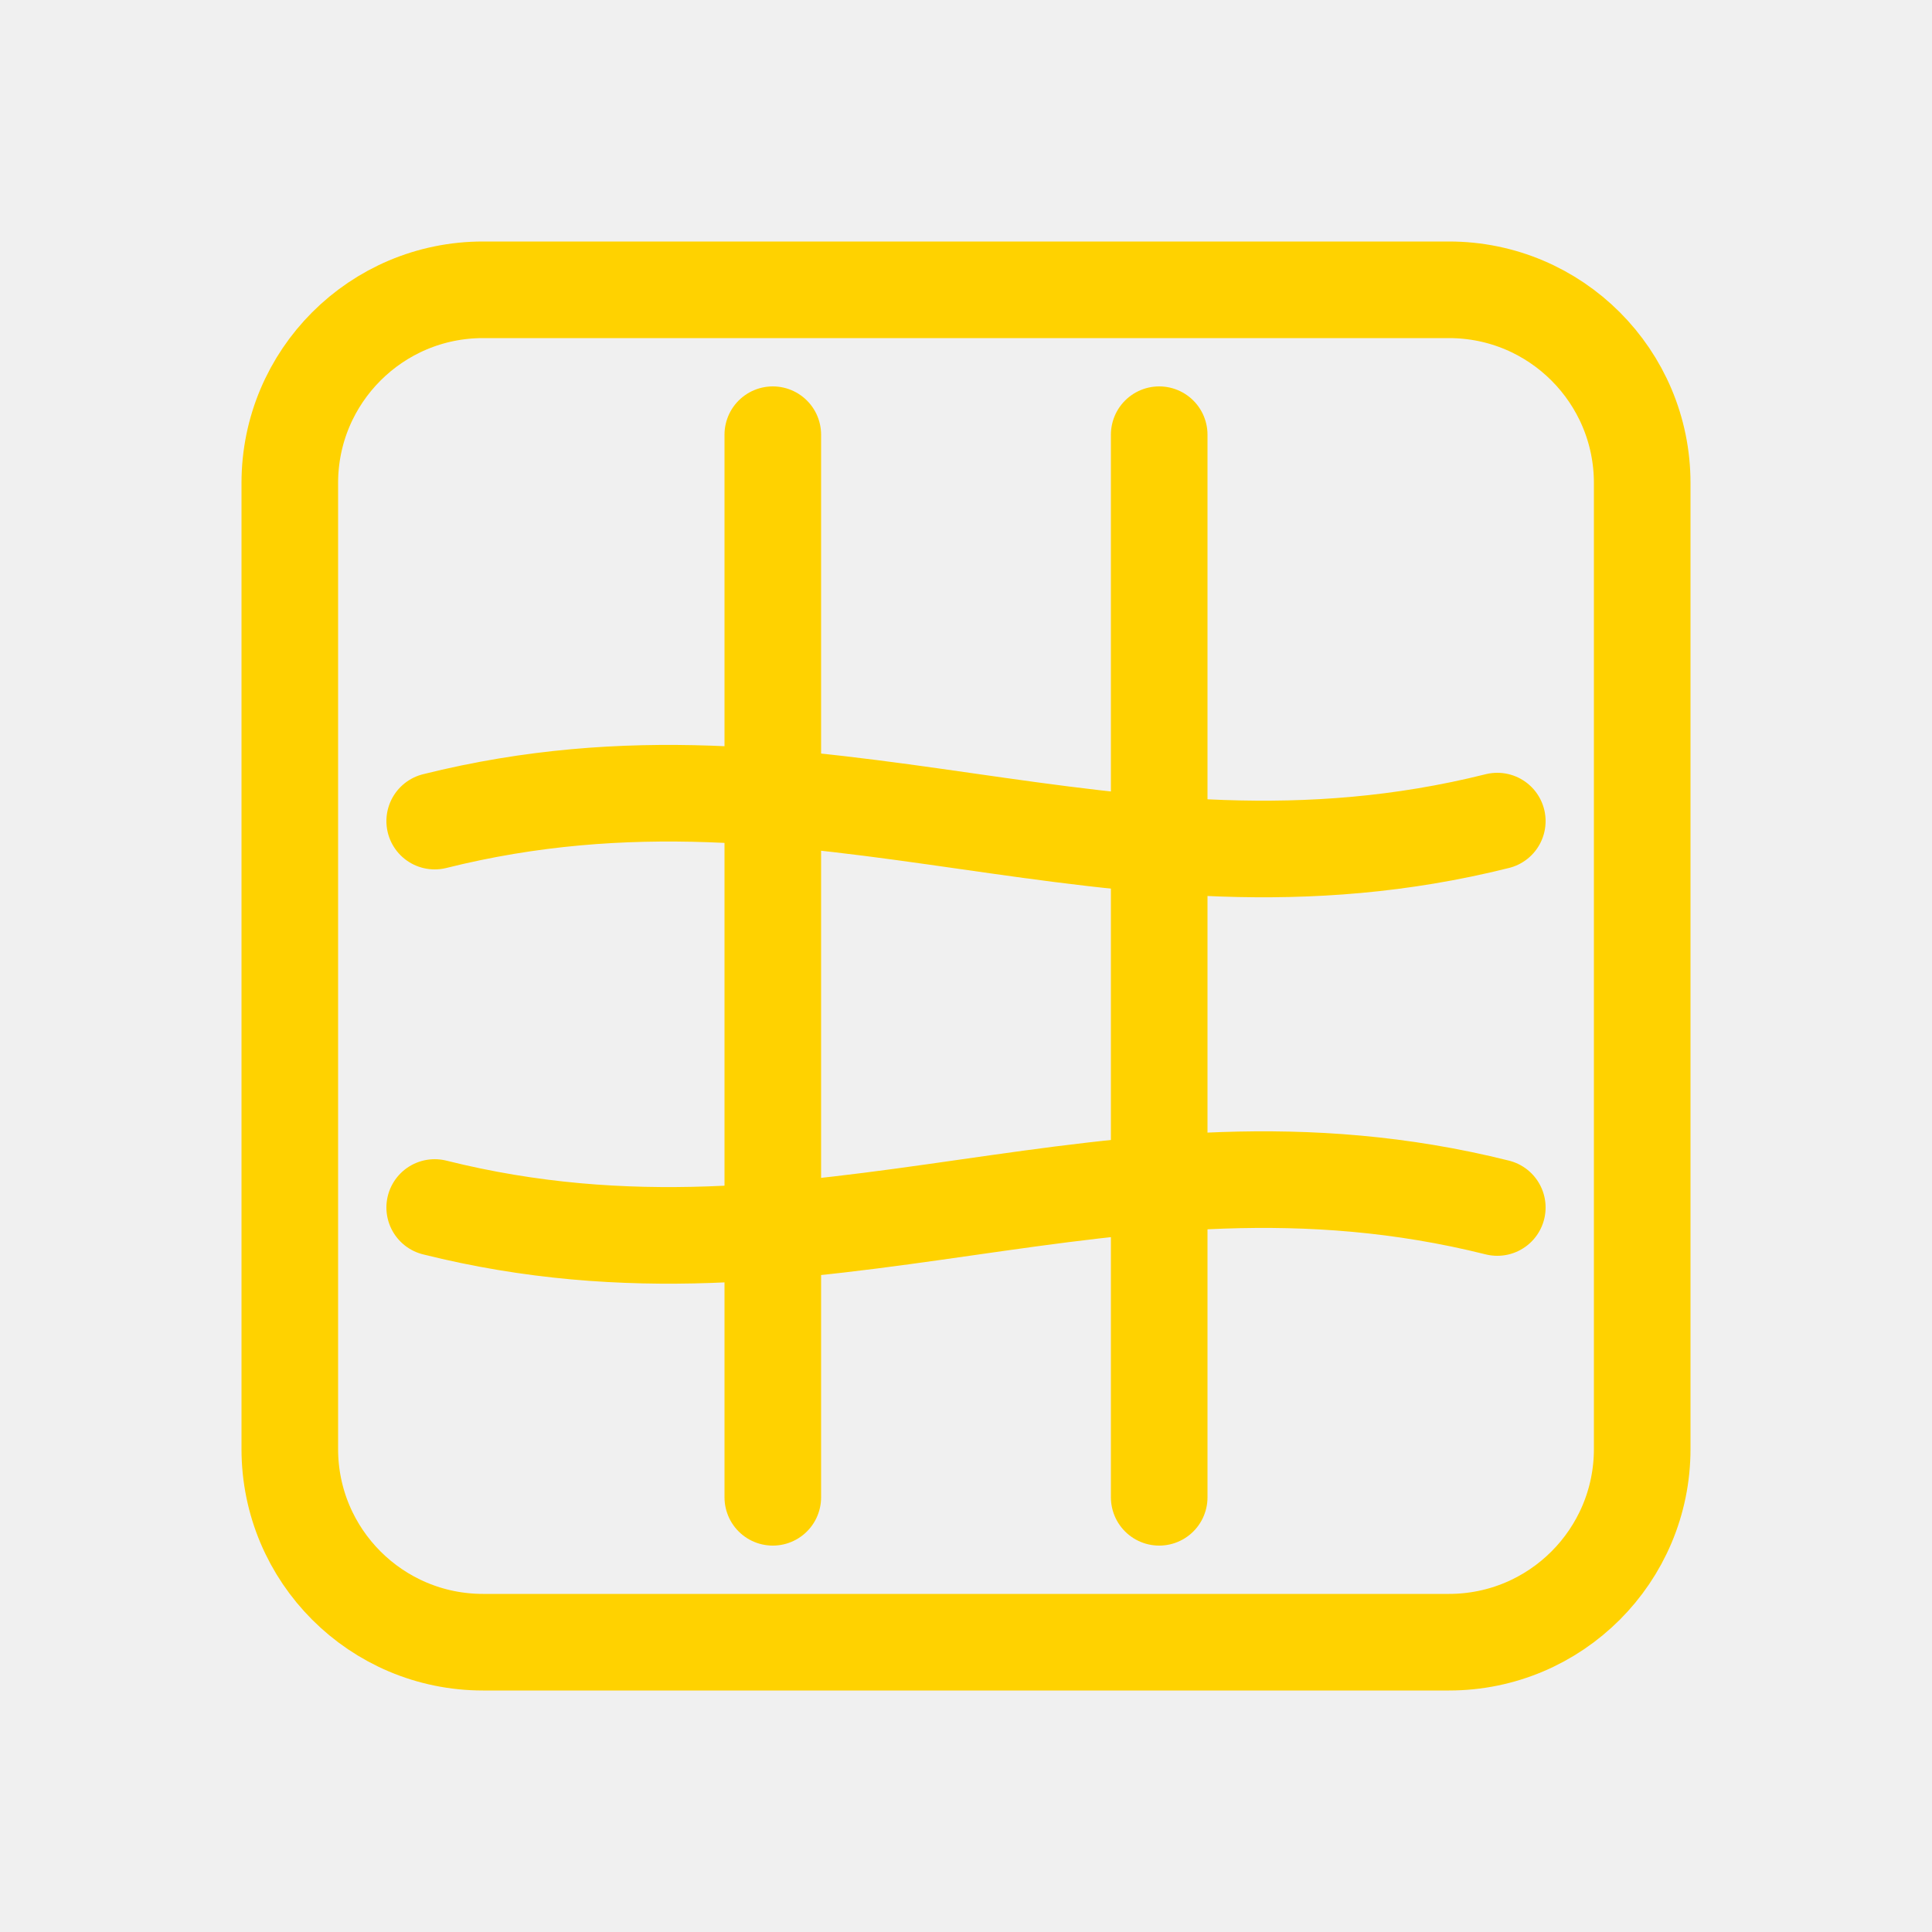
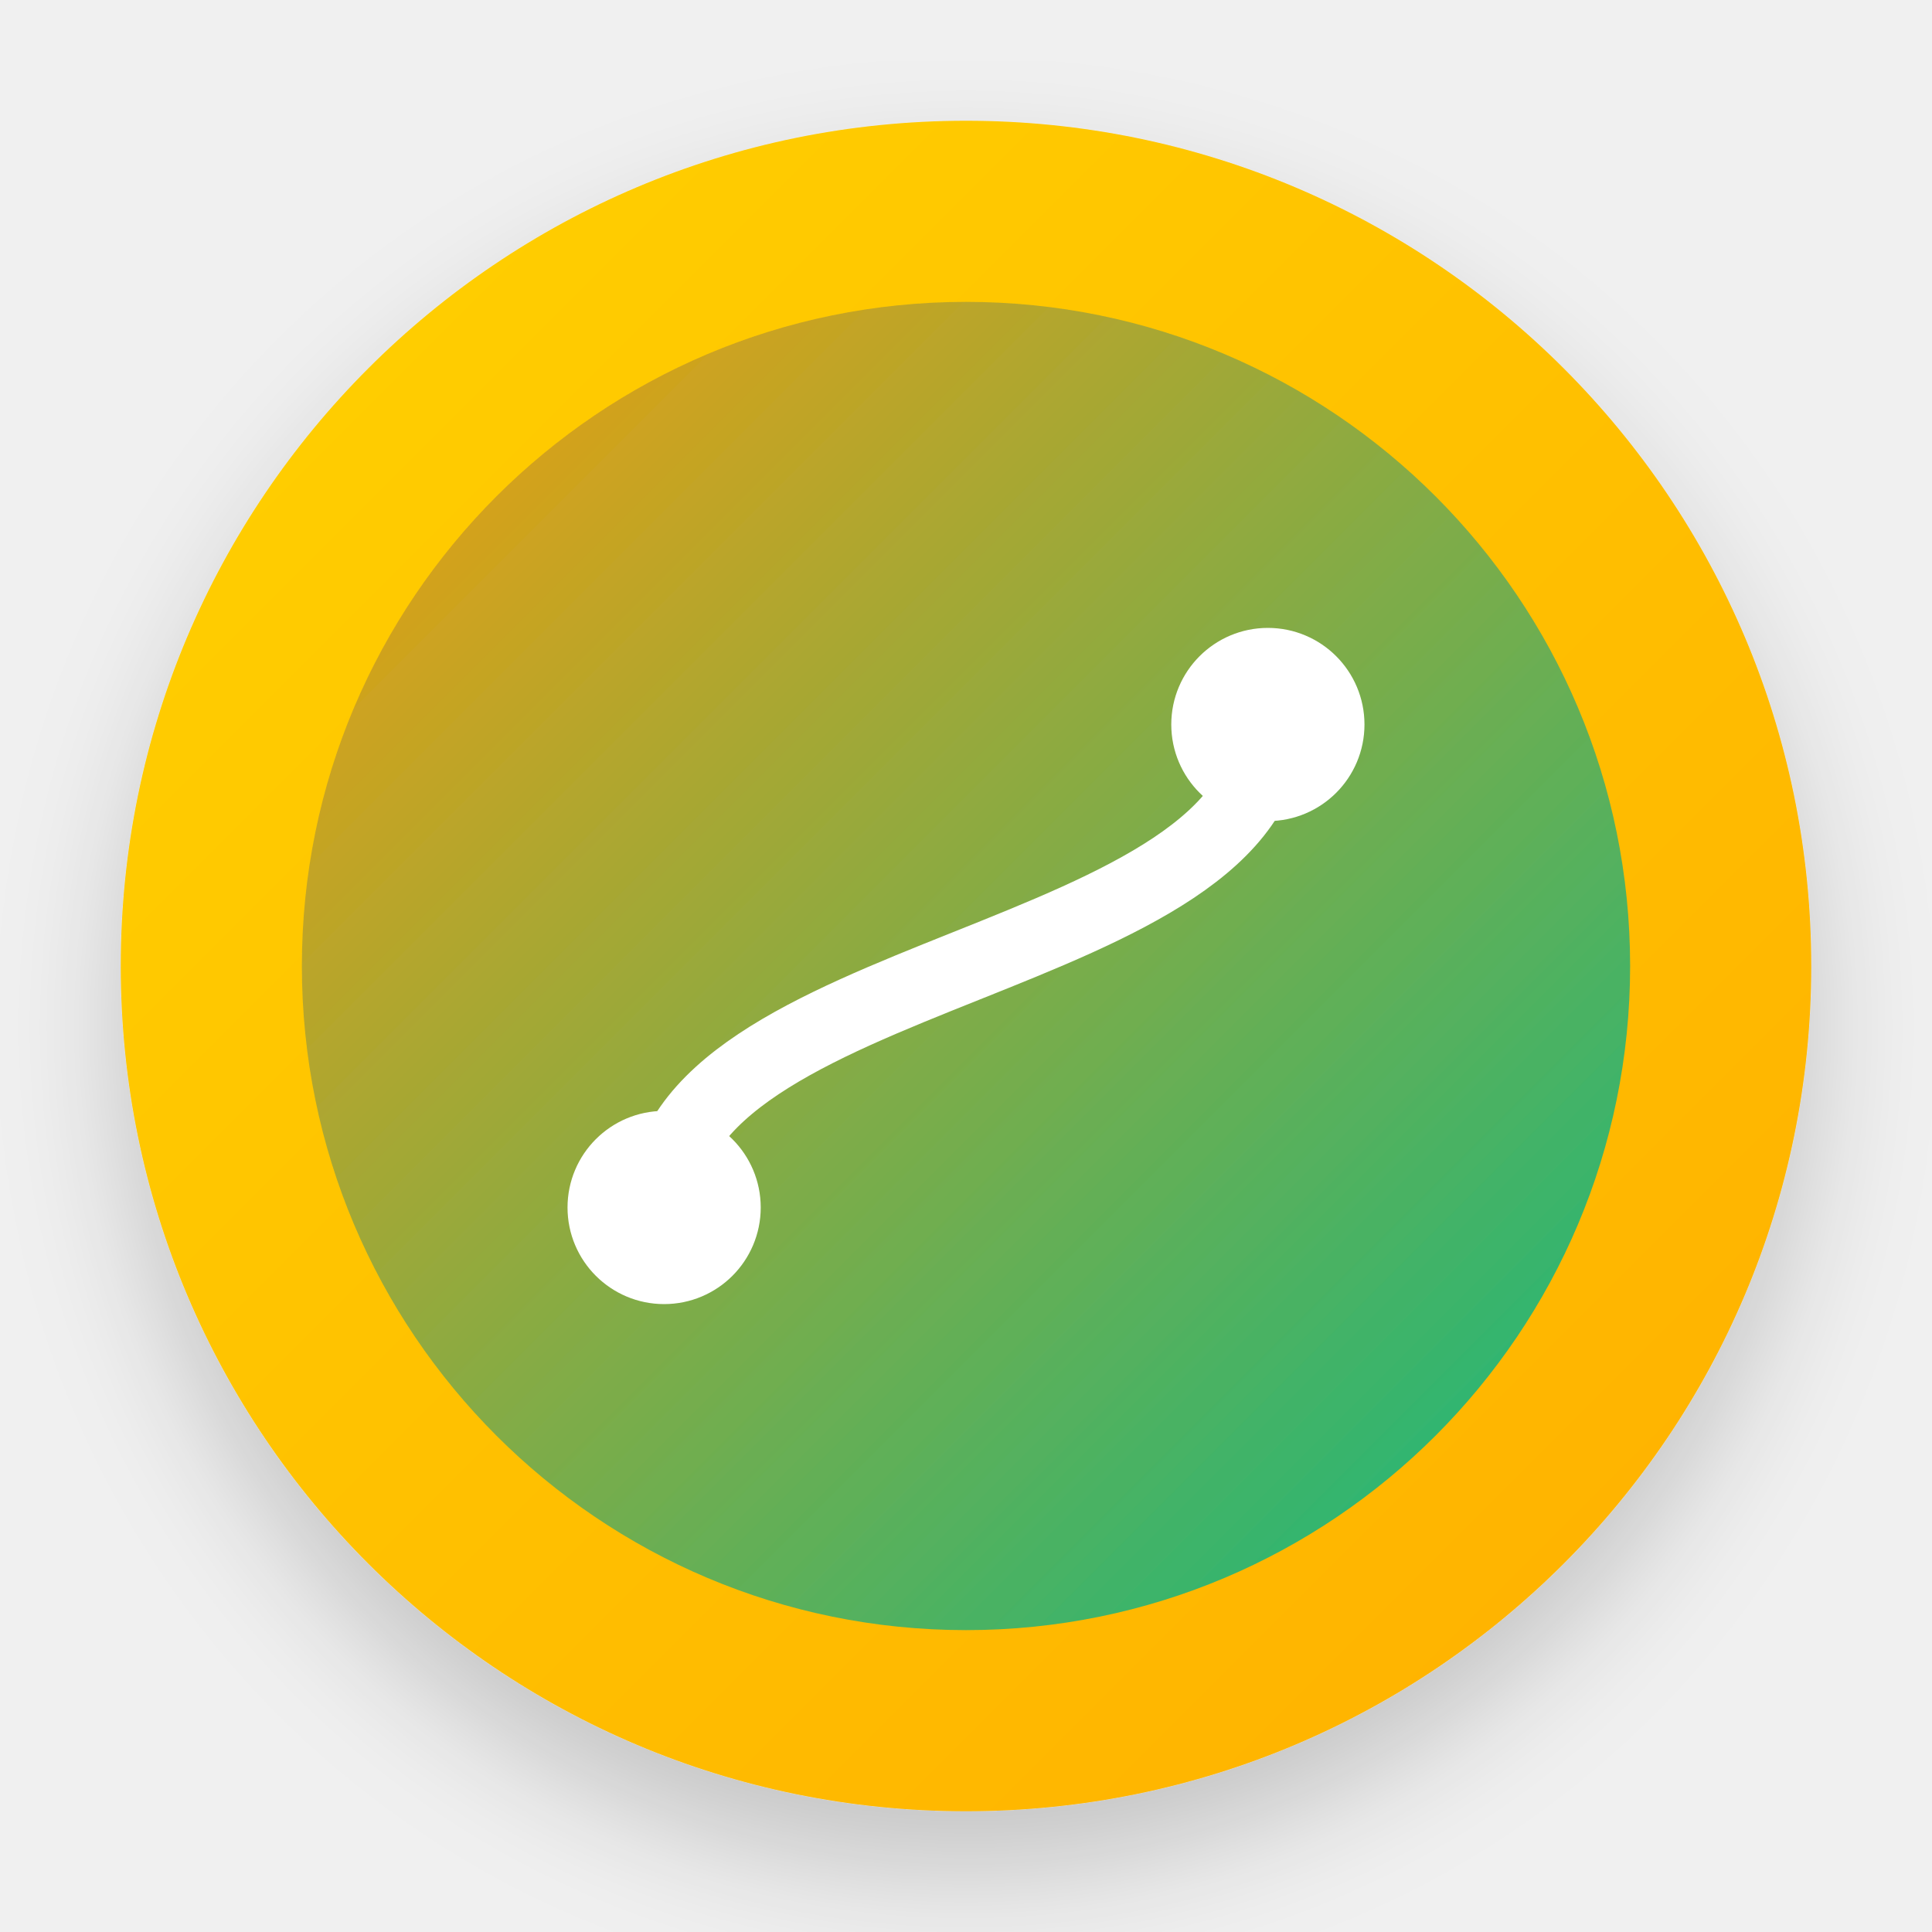
- <svg xmlns="http://www.w3.org/2000/svg" viewBox="0 0 200 200" fill="none" stroke="#FFD200" stroke-width="10" stroke-linecap="round" stroke-linejoin="round">
-   <rect x="30" y="30" width="140" height="140" rx="20" />
-   <path d="M45 85 C 85 75, 115 95, 155 85" />
-   <path d="M45 125 C 85 135, 115 115, 155 125" />
-   <line x1="80" y1="45" x2="80" y2="155" />
-   <line x1="120" y1="45" x2="120" y2="155" />
+ <svg xmlns="http://www.w3.org/2000/svg" width="64" height="64" viewBox="0 0 64 64" role="img" aria-label="UX Strategist – Gold">
+   <defs>
+     <linearGradient id="ring" x1="0" y1="0" x2="1" y2="1">
+       <stop offset="0%" stop-color="#FFD200" />
+       <stop offset="100%" stop-color="#FFAF00" />
+     </linearGradient>
+     <linearGradient id="inner" x1="0" y1="0" x2="1" y2="1">
+       <stop offset="0%" stop-color="#f59e0b" />
+       <stop offset="100%" stop-color="#10b981" />
+     </linearGradient>
+     <filter id="shadow" x="-20%" y="-20%" width="140%" height="140%">
+       <feDropShadow dx="0" dy="2" stdDeviation="2" flood-color="#000" flood-opacity=".18" />
+     </filter>
+   </defs>
+   <g filter="url(#shadow)">
+     <circle cx="32" cy="32" r="28" fill="url(#ring)" />
+     <circle cx="32" cy="32" r="22" fill="url(#inner)" />
+   </g>
+   <g fill="none" stroke="#fff" stroke-width="2.4" stroke-linecap="round" stroke-linejoin="round">
+     <path d="M22 40 C22 32, 42 32, 42 24" />
+     <circle cx="22" cy="40" r="2" fill="#fff" />
+     <circle cx="42" cy="24" r="2" fill="#fff" />
+   </g>
</svg>
